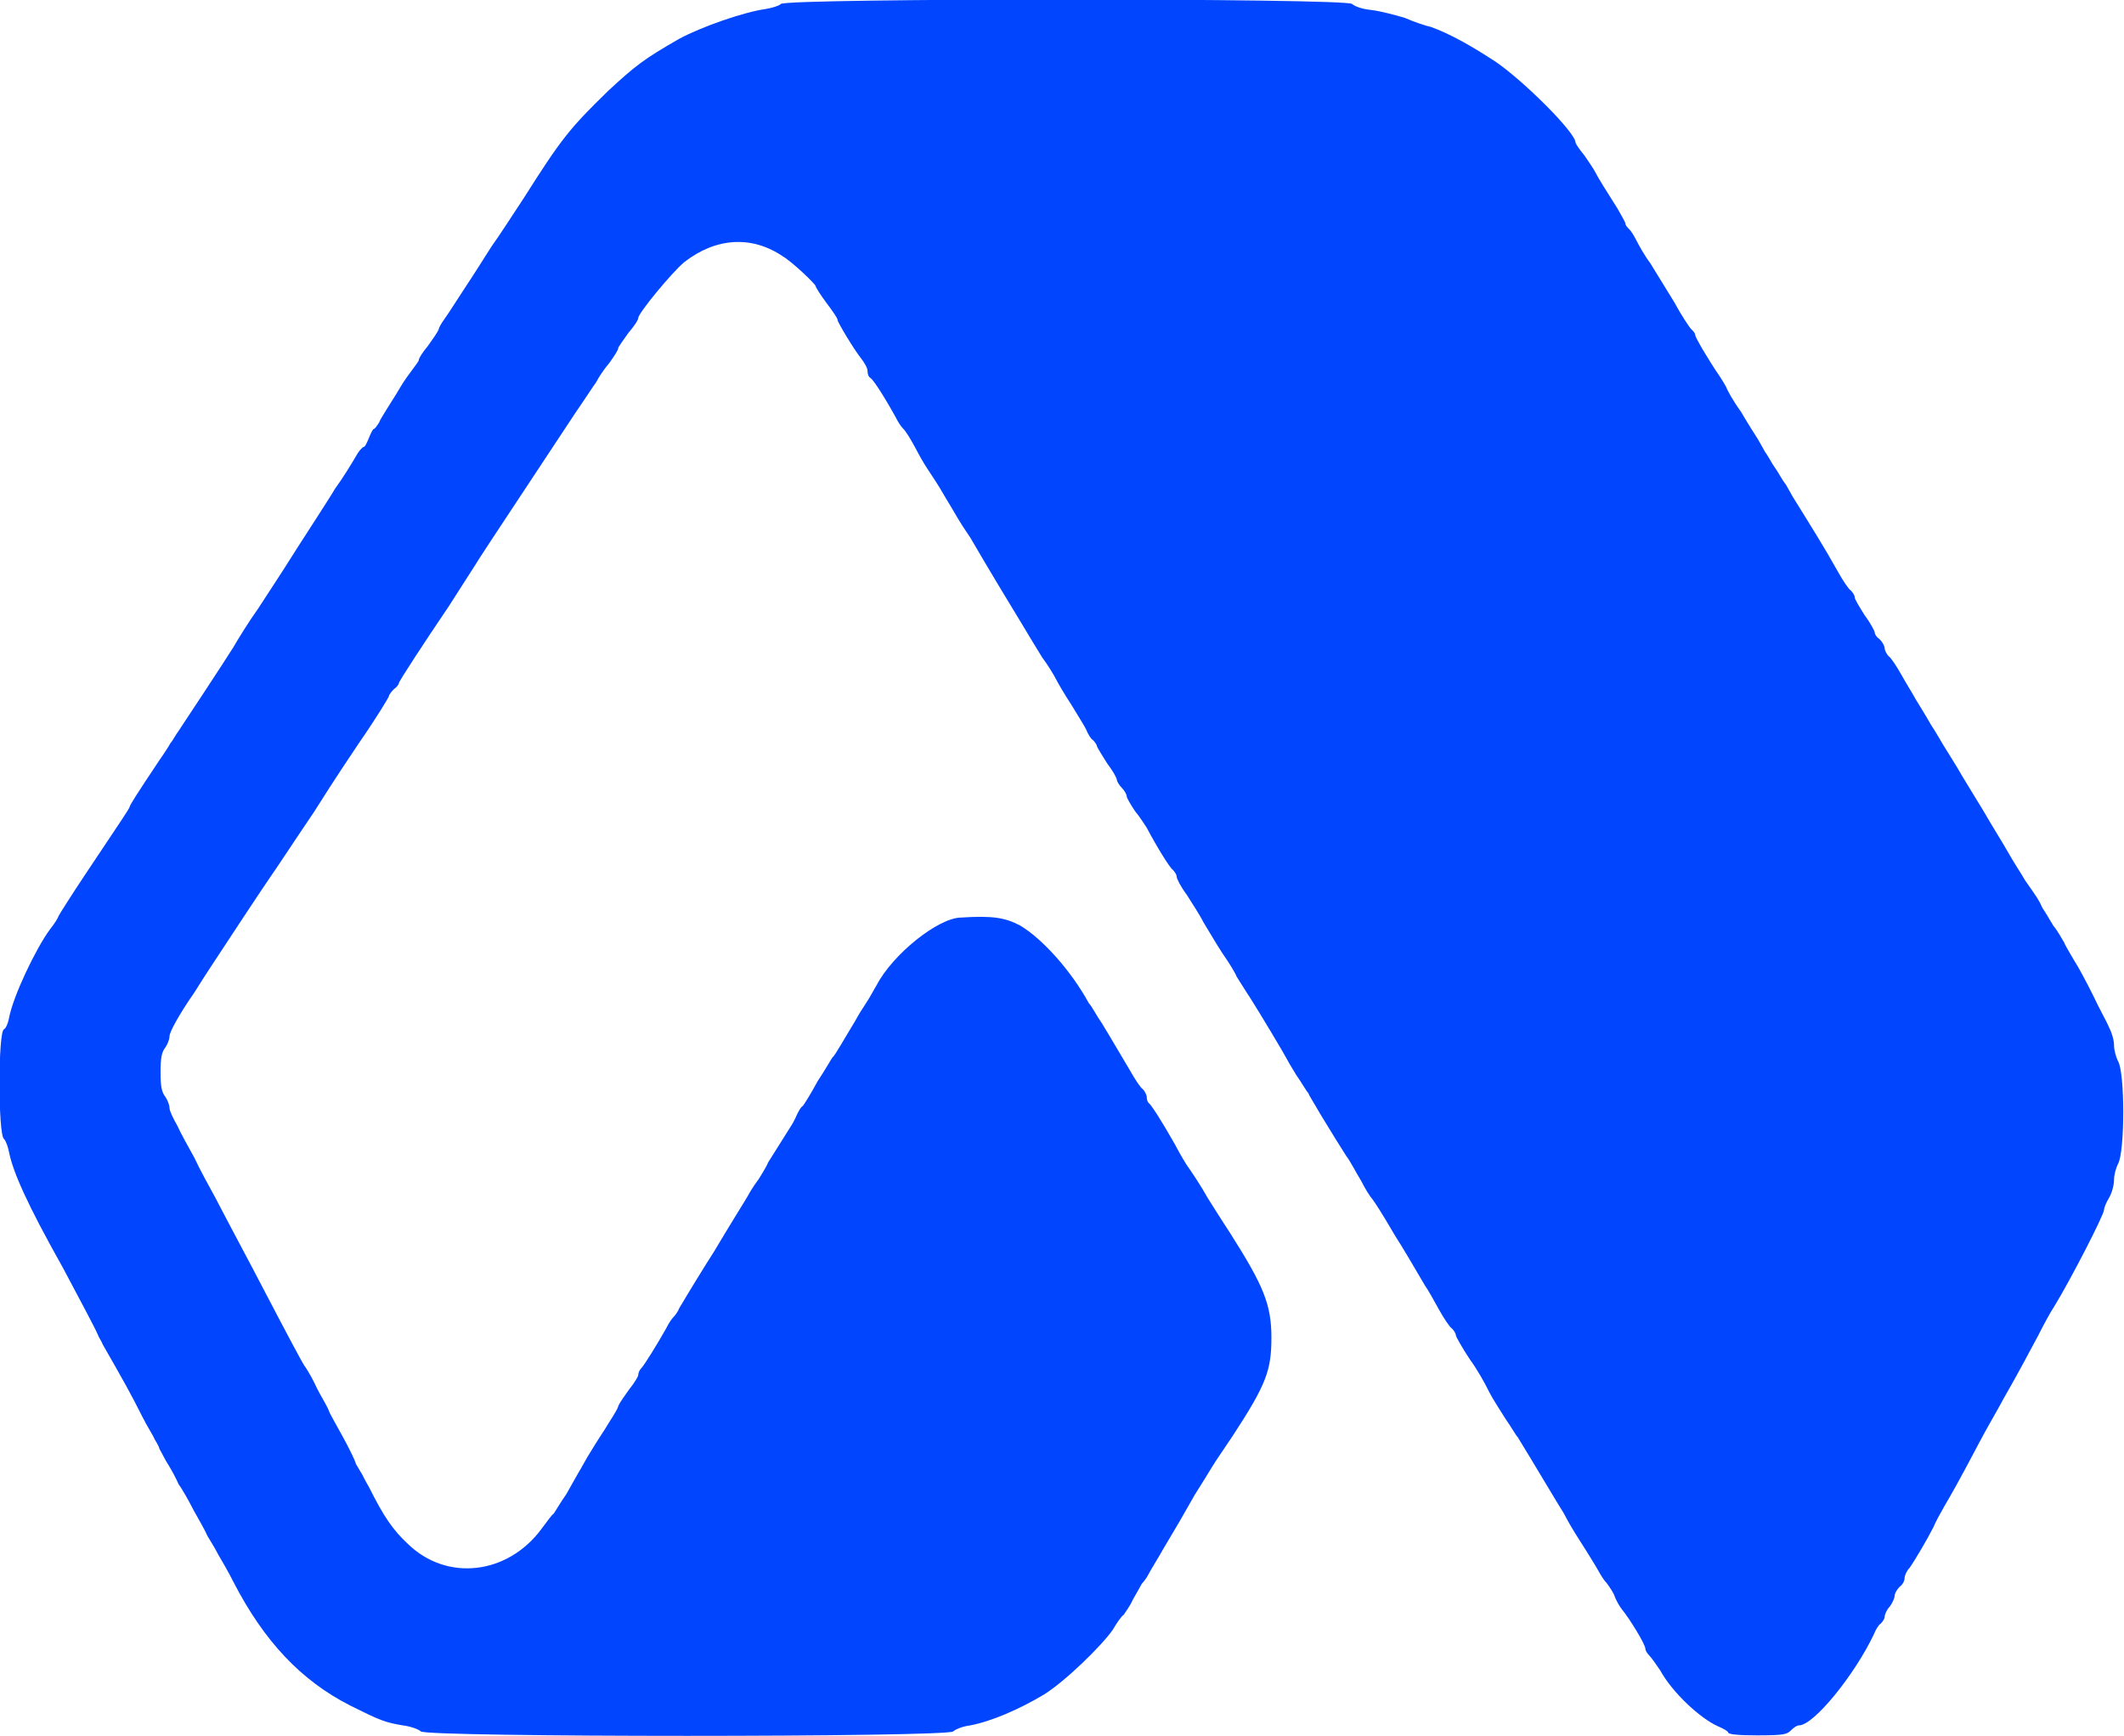
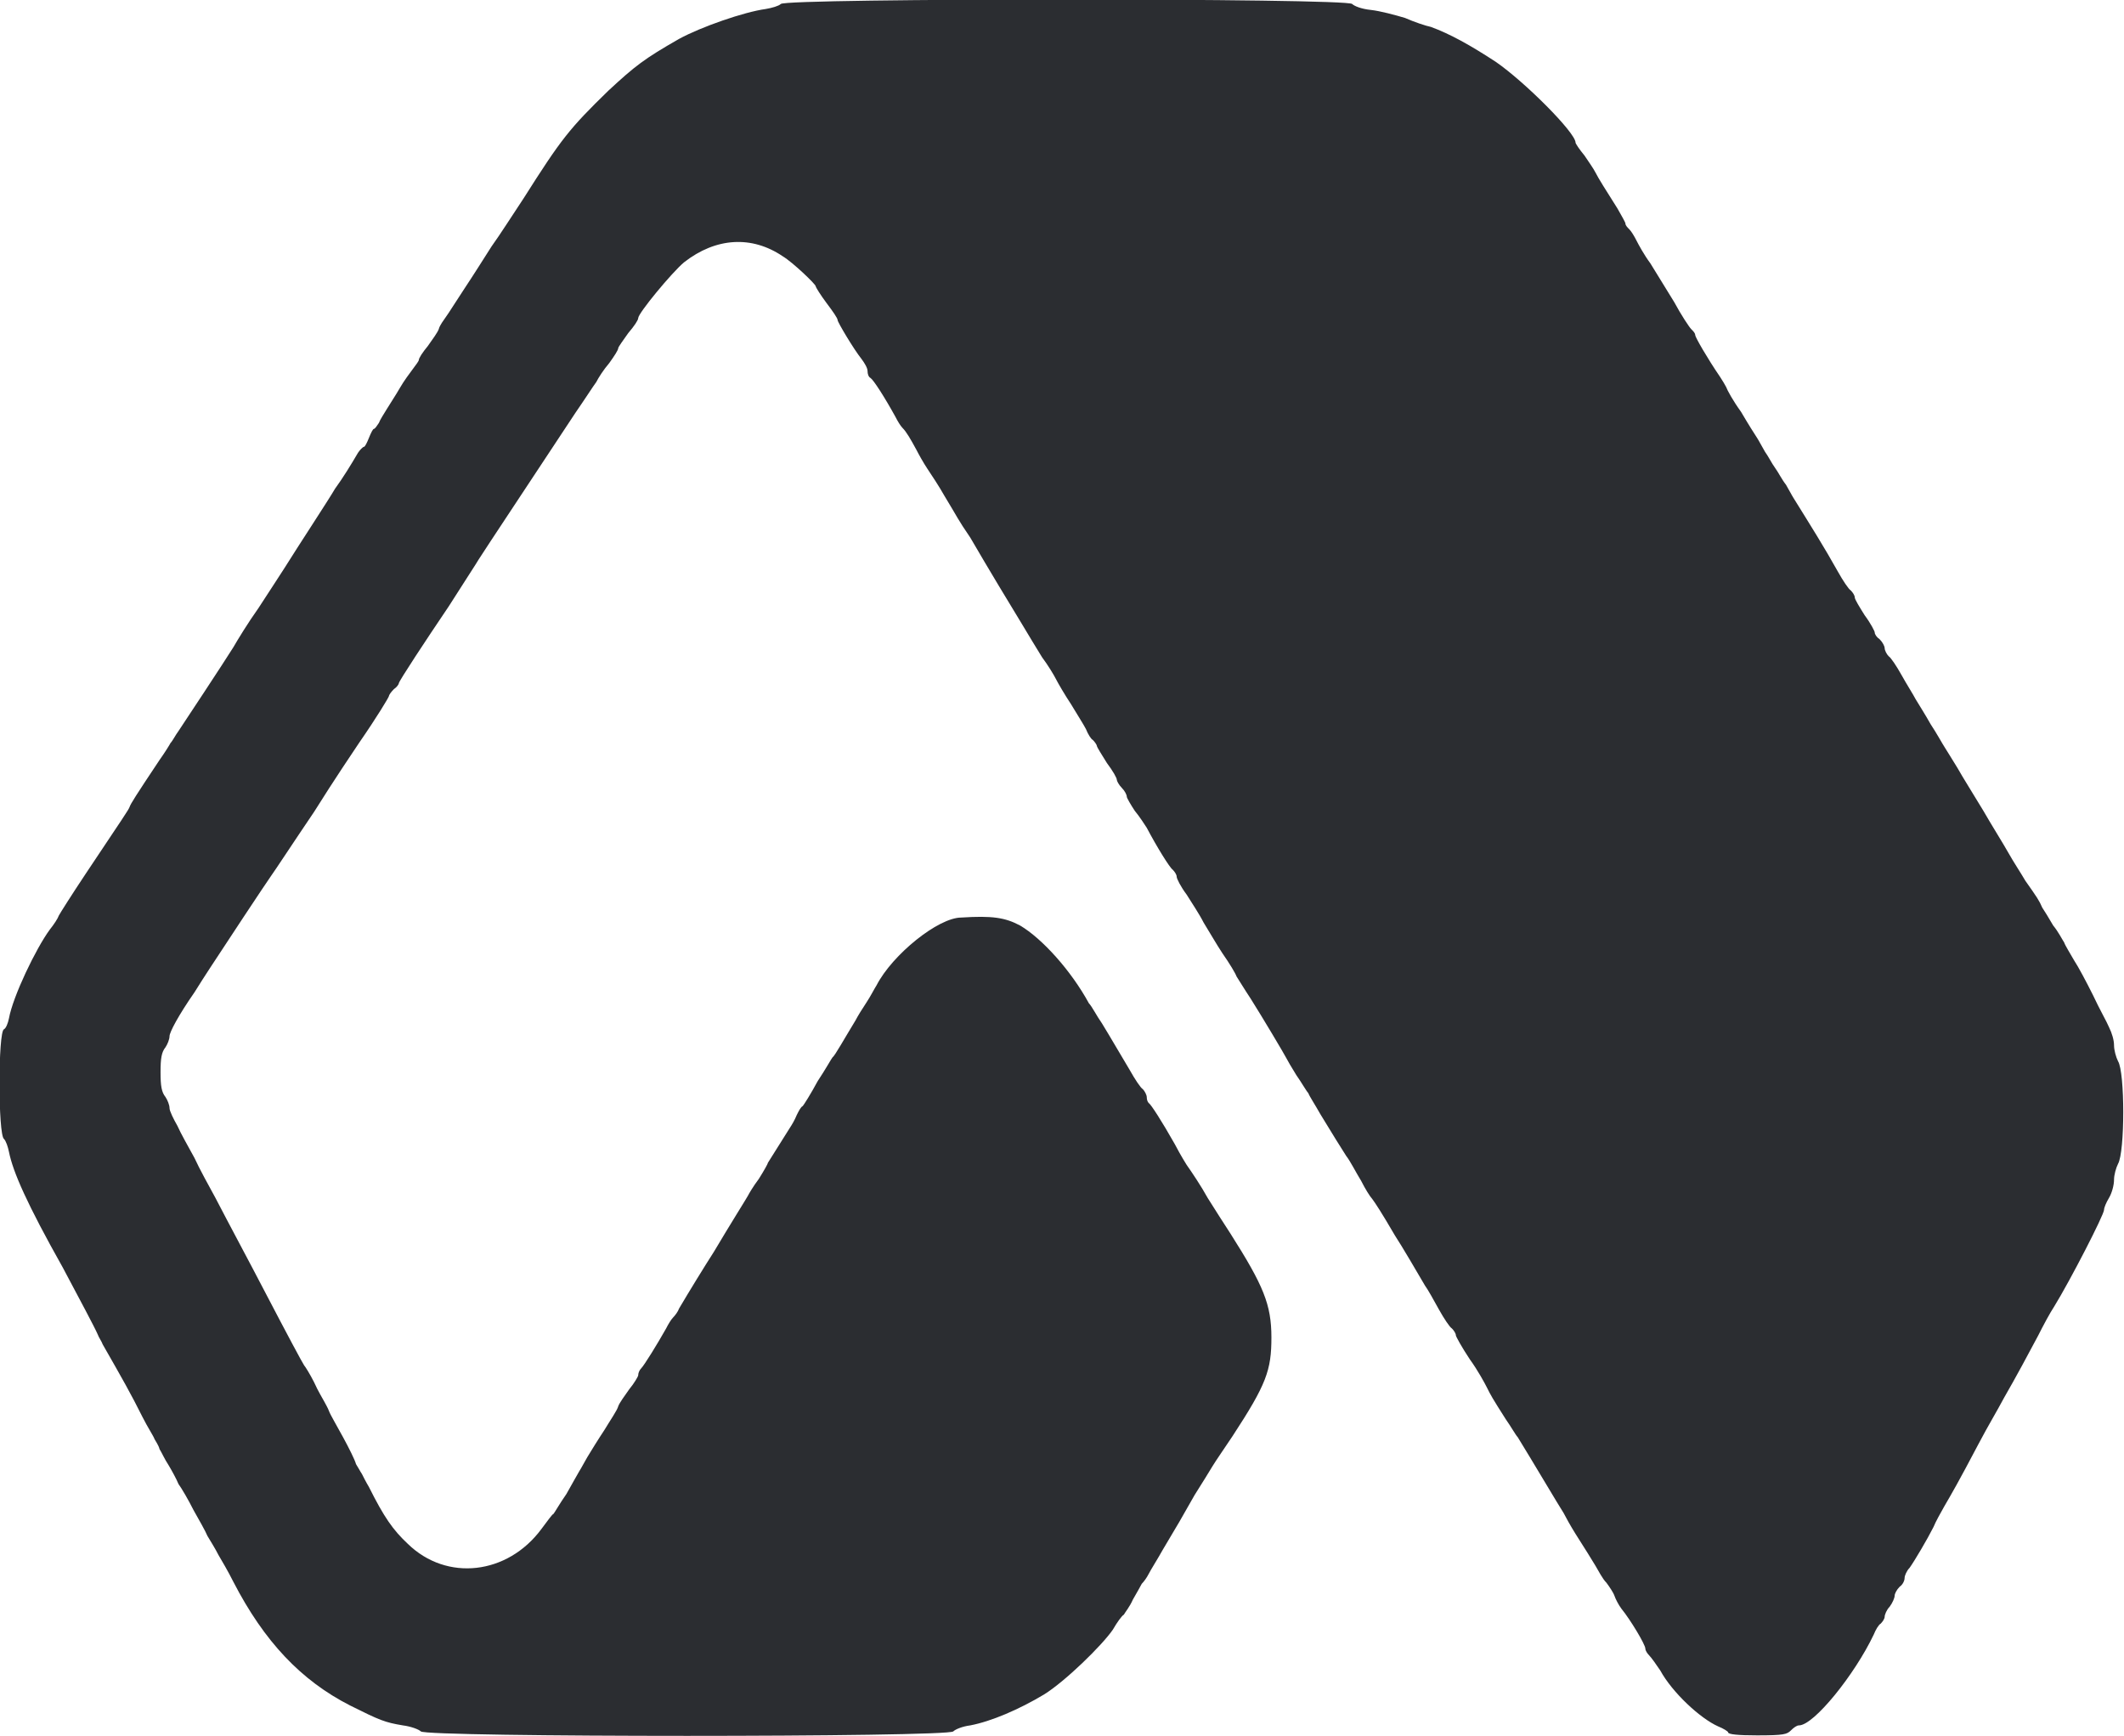
<svg xmlns="http://www.w3.org/2000/svg" viewBox="0 0 213 174" width="213" height="174" role="img" aria-label="Auxtech">
-   <path fill="#0145FF" fill-rule="evenodd" d="M 78.3 0.4 C 78.1 0.6, 77.4 0.8, 76.8 0.9 C 74.6 1.2, 70.3 2.7, 68.1 3.9 C 64.6 5.9, 63.7 6.6, 61 9.1 C 57.1 12.9, 56.3 13.9, 52.5 19.9 C 51.5 21.4, 50.1 23.6, 49.3 24.7 C 48.6 25.8, 47.4 27.7, 46.6 28.9 C 45.8 30.1, 45 31.4, 44.7 31.8 C 44.5 32.1, 44.1 32.6, 44 33 C 43.9 33.3, 43.4 34, 42.9 34.7 C 42.4 35.3, 42 35.9, 42 36.1 C 42 36.2, 41.7 36.6, 41.4 37 C 41.1 37.4, 40.5 38.2, 40.1 38.9 C 39.7 39.6, 39.1 40.5, 38.8 41 C 38.5 41.5, 38.1 42.1, 38 42.4 C 37.8 42.7, 37.6 43, 37.5 43 C 37.4 43, 37.2 43.4, 37 43.9 C 36.8 44.4, 36.6 44.8, 36.5 44.8 C 36.4 44.8, 36.1 45.1, 35.9 45.4 C 35.2 46.6, 34.4 47.9, 33.6 49 C 32.9 50.2, 30 54.6, 28.5 57 C 28 57.8, 26.8 59.6, 25.9 61 C 24.9 62.4, 23.8 64.2, 23.4 64.9 C 22.4 66.5, 18.5 72.4, 17.9 73.3 C 17.6 73.7, 17.3 74.3, 17.1 74.5 C 17 74.7, 16.5 75.5, 16 76.2 C 13.6 79.8, 13.1 80.6, 13 80.9 C 12.9 81.2, 12.4 81.9, 8.6 87.6 C 7.2 89.7, 6 91.6, 5.9 91.8 C 5.8 92.1, 5.4 92.7, 5 93.2 C 3.6 95.1, 1.3 99.9, 0.9 102.1 C 0.8 102.6, 0.6 103.1, 0.4 103.2 C -0.2 103.4, -0.2 113.8, 0.4 114.2 C 0.6 114.4, 0.8 115, 0.9 115.5 C 1.3 117.5, 2.7 120.7, 6.3 127.1 C 8 130.3, 9.5 133.1, 9.8 133.8 C 9.9 134.1, 10.2 134.5, 10.3 134.8 C 12.3 138.3, 13.1 139.7, 14.3 142.1 C 14.8 143.1, 15.4 144, 15.5 144.3 C 15.6 144.5, 15.9 144.9, 16 145.3 C 16.2 145.6, 16.5 146.3, 16.9 146.9 C 17.2 147.4, 17.7 148.3, 17.9 148.8 C 18.2 149.2, 18.9 150.4, 19.4 151.4 C 19.9 152.3, 20.6 153.5, 20.8 154 C 21.1 154.5, 21.6 155.3, 21.9 155.9 C 22.2 156.4, 22.9 157.6, 23.4 158.6 C 26.5 164.6, 30.2 168.5, 35.1 171 C 38.1 172.5, 38.6 172.7, 40.4 173 C 41.2 173.1, 42 173.4, 42.2 173.6 C 42.6 174.2, 95.2 174.2, 95.6 173.6 C 95.8 173.4, 96.5 173.1, 97.3 173 C 99.4 172.6, 102.2 171.4, 104.7 169.9 C 106.8 168.6, 110.5 165, 111.6 163.4 C 112 162.7, 112.5 162, 112.7 161.9 C 112.8 161.7, 113.3 161.1, 113.6 160.4 C 114 159.7, 114.4 159, 114.5 158.8 C 114.7 158.6, 115 158.2, 115.2 157.8 C 115.4 157.4, 116.1 156.3, 116.6 155.4 C 118.1 152.9, 118.5 152.2, 119.8 149.9 C 120.5 148.8, 121.3 147.5, 121.6 147 C 121.9 146.5, 122.8 145.2, 123.6 144 C 127 138.8, 127.5 137.4, 127.5 134.1 C 127.5 130.8, 126.7 128.9, 123.4 123.7 C 122.8 122.8, 121.8 121.2, 121.1 120.1 C 120.5 119, 119.5 117.5, 119 116.8 C 118.5 116, 118 115.1, 117.8 114.7 C 116.5 112.4, 115.4 110.7, 115.2 110.6 C 115.1 110.5, 115 110.3, 115 110 C 115 109.8, 114.8 109.4, 114.6 109.2 C 114.4 109.1, 113.8 108.2, 113.3 107.3 C 112.1 105.3, 111.6 104.4, 110.5 102.6 C 110 101.9, 109.5 100.9, 109.2 100.6 C 107.4 97.3, 104.5 94.1, 102.3 92.8 C 100.8 92, 99.5 91.8, 96.4 92 C 94.1 92, 89.5 95.7, 87.9 98.8 C 87.7 99.1, 87.3 99.9, 86.9 100.5 C 86.5 101.1, 86 101.9, 85.8 102.3 C 84.7 104.1, 83.7 105.9, 83.5 106 C 83.4 106.1, 82.8 107.2, 82 108.4 C 81.3 109.7, 80.6 110.8, 80.5 110.9 C 80.3 111, 80.1 111.4, 79.9 111.8 C 79.7 112.3, 79.4 112.8, 79.2 113.1 C 77.5 115.8, 77 116.6, 77 116.6 C 77 116.7, 76.6 117.4, 76.1 118.2 C 75.5 119, 75.1 119.7, 75 119.9 C 74.9 120.1, 73.2 122.8, 71.6 125.5 C 70.7 126.9, 69.1 129.5, 68.1 131.2 C 68 131.5, 67.7 131.9, 67.5 132.1 C 67.3 132.3, 67 132.8, 66.8 133.2 C 65.9 134.8, 64.6 136.9, 64.3 137.2 C 64.1 137.4, 64 137.7, 64 137.9 C 64 138, 63.6 138.7, 63.1 139.3 C 62.6 140, 62.1 140.7, 62 141 C 61.9 141.4, 61.2 142.4, 60.6 143.4 C 60 144.3, 59.2 145.6, 58.9 146.1 C 58.6 146.6, 58.3 147.2, 58.1 147.5 C 58 147.7, 57.4 148.7, 56.8 149.8 C 56.1 150.8, 55.6 151.7, 55.5 151.8 C 55.4 151.8, 54.9 152.5, 54.3 153.3 C 50.9 157.9, 44.8 158.6, 40.9 154.8 C 39.4 153.4, 38.5 152.1, 37 149.1 C 36.7 148.6, 36.4 148, 36.3 147.8 C 36.1 147.5, 35.9 147.1, 35.7 146.8 C 35.6 146.4, 35 145.2, 34.4 144.1 C 33.8 143, 33.1 141.8, 33 141.5 C 32.9 141.2, 32.6 140.7, 32.5 140.5 C 32.4 140.3, 31.9 139.5, 31.5 138.6 C 31.1 137.8, 30.6 137, 30.5 136.9 C 30.3 136.6, 28.9 134, 26.5 129.4 C 25.1 126.7, 23 122.8, 21.6 120.1 C 21 119, 20 117.2, 19.5 116.1 C 18.9 115, 18.1 113.6, 17.8 112.9 C 17.4 112.2, 17 111.4, 17 111.1 C 17 110.8, 16.8 110.3, 16.6 110 C 16.2 109.5, 16.1 108.9, 16.1 107.5 C 16.1 106.1, 16.2 105.5, 16.6 105 C 16.8 104.7, 17 104.2, 17 103.9 C 17 103.5, 17.9 101.8, 19.5 99.5 C 20 98.7, 20.7 97.6, 21.1 97 C 22.4 95, 26.7 88.5, 27.2 87.8 C 27.5 87.4, 29.4 84.5, 31.5 81.4 C 33.5 78.2, 35.6 75.1, 36 74.5 C 37.8 71.9, 39 69.9, 39 69.8 C 39 69.7, 39.2 69.4, 39.5 69.1 C 39.8 68.9, 40 68.6, 40 68.5 C 40 68.3, 42.7 64.2, 45 60.8 C 46.2 58.9, 47.9 56.3, 48 56.1 C 48.1 55.9, 55.2 45.2, 57.7 41.4 C 58.6 40.1, 59.5 38.7, 59.8 38.3 C 60 37.9, 60.5 37.1, 61.1 36.4 C 61.6 35.7, 62 35.1, 62 34.9 C 62 34.8, 62.5 34.1, 63 33.4 C 63.6 32.7, 64 32.1, 64 31.9 C 64 31.4, 67.4 27.3, 68.6 26.3 C 71.8 23.8, 75.4 23.6, 78.5 25.7 C 79.5 26.3, 81.8 28.5, 81.8 28.7 C 81.8 28.8, 82.3 29.6, 82.9 30.4 C 83.5 31.2, 84 31.9, 84 32.1 C 84 32.3, 85.6 35, 86.4 36 C 86.7 36.4, 87 36.9, 87 37.2 C 87 37.5, 87.1 37.8, 87.3 37.9 C 87.6 38.1, 88.7 39.8, 89.8 41.8 C 90 42.2, 90.3 42.7, 90.5 42.9 C 90.9 43.3, 91.3 44, 91.9 45.1 C 92.1 45.5, 92.6 46.4, 93 47 C 93.4 47.6, 94.2 48.8, 94.7 49.7 C 96.1 52, 96 52, 97.3 53.9 C 99.1 57, 101.4 60.8, 102.5 62.6 C 103.1 63.6, 104 65.1, 104.5 65.9 C 105.1 66.7, 105.7 67.7, 105.9 68.1 C 106.1 68.5, 106.8 69.7, 107.4 70.6 C 108 71.6, 108.7 72.7, 108.9 73.1 C 109.1 73.6, 109.4 74.1, 109.6 74.2 C 109.8 74.4, 110 74.7, 110 74.8 C 110 74.9, 110.5 75.7, 111 76.5 C 111.6 77.3, 112 78, 112 78.2 C 112 78.3, 112.2 78.7, 112.5 79 C 112.8 79.3, 113 79.7, 113 79.9 C 113 80, 113.4 80.7, 113.8 81.3 C 114.3 81.9, 114.8 82.7, 115 83 C 116 84.9, 117.3 87, 117.6 87.2 C 117.8 87.4, 118 87.7, 118 87.9 C 118 88.1, 118.4 88.9, 119 89.7 C 119.5 90.5, 120.3 91.7, 120.7 92.5 C 121.2 93.3, 122 94.7, 122.6 95.6 C 123.3 96.6, 123.9 97.6, 124 97.9 C 124.2 98.2, 124.8 99.2, 125.4 100.1 C 126.6 102, 128.8 105.7, 129 106.1 C 129.1 106.3, 129.5 107, 130 107.8 C 130.5 108.5, 131 109.4, 131.2 109.6 C 131.3 109.9, 131.9 110.8, 132.4 111.7 C 133.8 114, 134.3 114.8, 135 115.9 C 135.4 116.4, 136 117.6, 136.5 118.4 C 136.9 119.2, 137.4 120, 137.6 120.2 C 137.9 120.6, 138.5 121.5, 139.9 123.9 C 140.5 124.8, 142.2 127.7, 142.9 128.9 C 143.2 129.3, 143.8 130.4, 144.3 131.3 C 144.8 132.2, 145.4 133.1, 145.6 133.2 C 145.8 133.4, 146 133.7, 146 133.9 C 146 134, 146.6 135.1, 147.4 136.3 C 148.2 137.4, 148.9 138.7, 149.1 139.1 C 149.5 139.9, 149.6 140.1, 151 142.3 C 151.5 143, 152 143.9, 152.2 144.1 C 153.5 146.2, 156.4 151.1, 156.8 151.7 C 157 152.1, 157.5 153, 158 153.8 C 159.2 155.7, 159.4 156, 160 157 C 160.3 157.5, 160.7 158.3, 161.1 158.7 C 161.4 159.1, 161.8 159.7, 161.9 160 C 162 160.3, 162.3 160.9, 162.6 161.3 C 163.5 162.4, 165 164.9, 165 165.3 C 165 165.5, 165.2 165.8, 165.4 166 C 165.6 166.2, 166.1 166.9, 166.5 167.5 C 167.7 169.7, 170.5 172.3, 172.3 173.1 C 172.8 173.3, 173.3 173.6, 173.3 173.7 C 173.3 173.9, 174.3 174, 176.2 174 C 178.9 174, 179.2 173.9, 179.6 173.5 C 179.9 173.2, 180.2 173, 180.4 173 C 181.9 173, 186 167.9, 187.9 163.9 C 188.1 163.4, 188.4 162.9, 188.6 162.8 C 188.8 162.6, 189 162.3, 189 162.1 C 189 161.9, 189.2 161.4, 189.5 161.1 C 189.8 160.7, 190 160.2, 190 160 C 190 159.8, 190.2 159.4, 190.5 159.1 C 190.8 158.9, 191 158.5, 191 158.2 C 191 158, 191.2 157.5, 191.5 157.2 C 192 156.5, 193.3 154.3, 193.9 153.1 C 194.1 152.6, 194.6 151.7, 195 151 C 195.7 149.8, 196.4 148.6, 198.4 144.8 C 199.4 142.9, 200.2 141.6, 201 140.1 C 202.1 138.2, 203.5 135.6, 204.4 133.9 C 204.9 132.9, 205.6 131.6, 206 131 C 207.6 128.4, 211 121.8, 211 121.3 C 211 121.1, 211.2 120.6, 211.5 120.1 C 211.8 119.6, 212 118.8, 212 118.3 C 212 117.8, 212.2 117.1, 212.4 116.7 C 213.1 115.5, 213.1 107.5, 212.4 106.4 C 212.2 106, 212 105.3, 212 104.8 C 212 104.3, 211.8 103.6, 211.5 103 C 211.3 102.5, 210.5 101.1, 209.9 99.8 C 209.2 98.4, 208.4 96.9, 208 96.3 C 207.6 95.6, 207.1 94.8, 207 94.5 C 206.8 94.2, 206.4 93.4, 205.9 92.8 C 205.5 92.1, 205 91.3, 204.8 91 C 204.5 90.3, 204.3 90, 203.1 88.3 C 202.7 87.6, 201.9 86.4, 201.4 85.5 C 200.9 84.6, 199.7 82.7, 198.9 81.3 C 198 79.8, 196.8 77.9, 196.3 77 C 195.8 76.2, 195.2 75.2, 195 74.9 C 194.8 74.6, 194.2 73.5, 193.6 72.6 C 193.1 71.7, 192.4 70.6, 192.1 70.1 C 191.9 69.7, 191.2 68.6, 190.7 67.7 C 190.2 66.8, 189.6 65.9, 189.4 65.8 C 189.2 65.6, 189 65.2, 189 65 C 189 64.8, 188.8 64.4, 188.5 64.1 C 188.2 63.9, 188 63.6, 188 63.4 C 188 63.3, 187.6 62.5, 187 61.7 C 186.5 60.9, 186 60.1, 186 59.9 C 186 59.7, 185.8 59.4, 185.6 59.2 C 185.4 59.1, 184.8 58.2, 184.3 57.3 C 182.9 54.8, 181.7 52.9, 179.9 50 C 179.7 49.7, 179.4 49.1, 179.1 48.6 C 178.7 48.1, 178.3 47.3, 178 46.9 C 177.7 46.5, 177.3 45.7, 177 45.3 C 176.7 44.8, 176.4 44.2, 176.2 43.9 C 176 43.6, 175.3 42.5, 174.6 41.3 C 173.8 40.2, 173.2 39.1, 173.1 38.8 C 173 38.6, 172.7 38.1, 172.5 37.8 C 171.2 35.9, 170 33.8, 170 33.6 C 170 33.4, 169.8 33.2, 169.6 33 C 169.4 32.8, 168.6 31.6, 167.9 30.3 C 167.1 29, 166 27.2, 165.5 26.4 C 164.9 25.6, 164.3 24.5, 164.1 24.1 C 163.9 23.7, 163.6 23.2, 163.4 23 C 163.2 22.8, 163 22.6, 163 22.4 C 163 22.3, 162.6 21.6, 162.2 20.9 C 161 19, 160.3 17.9, 160 17.3 C 159.8 16.9, 159.3 16.2, 158.9 15.6 C 158.4 15, 158 14.4, 158 14.3 C 158 13.3, 152.9 8.2, 150 6.2 C 147.4 4.5, 145.4 3.4, 143.5 2.7 C 143 2.6, 141.8 2.2, 140.9 1.8 C 139.9 1.5, 138.4 1.1, 137.5 1 C 136.5 0.9, 135.8 0.6, 135.6 0.4 C 135.2 -0.2, 78.7 -0.2, 78.3 0.4" />
+   <path fill="#2B2D31" fill-rule="evenodd" d="M 78.3 0.4 C 78.1 0.6, 77.4 0.8, 76.8 0.9 C 74.6 1.2, 70.3 2.7, 68.1 3.9 C 64.6 5.9, 63.7 6.6, 61 9.1 C 57.1 12.9, 56.3 13.9, 52.5 19.9 C 51.5 21.4, 50.1 23.6, 49.3 24.7 C 48.6 25.8, 47.4 27.7, 46.6 28.9 C 45.8 30.1, 45 31.4, 44.7 31.8 C 44.5 32.1, 44.1 32.6, 44 33 C 43.9 33.3, 43.4 34, 42.9 34.7 C 42.4 35.3, 42 35.9, 42 36.1 C 42 36.2, 41.7 36.6, 41.4 37 C 41.1 37.4, 40.5 38.2, 40.1 38.9 C 39.7 39.6, 39.1 40.5, 38.8 41 C 38.5 41.5, 38.1 42.1, 38 42.4 C 37.8 42.7, 37.6 43, 37.5 43 C 37.4 43, 37.2 43.4, 37 43.9 C 36.8 44.4, 36.6 44.8, 36.5 44.8 C 36.4 44.8, 36.1 45.1, 35.9 45.4 C 35.2 46.6, 34.4 47.9, 33.6 49 C 32.9 50.2, 30 54.6, 28.5 57 C 28 57.8, 26.8 59.6, 25.9 61 C 24.9 62.4, 23.8 64.2, 23.4 64.9 C 22.4 66.5, 18.5 72.4, 17.9 73.3 C 17.6 73.7, 17.3 74.3, 17.1 74.5 C 17 74.7, 16.5 75.5, 16 76.2 C 13.6 79.8, 13.1 80.6, 13 80.9 C 12.9 81.2, 12.4 81.9, 8.6 87.6 C 7.2 89.7, 6 91.6, 5.9 91.8 C 5.8 92.1, 5.4 92.7, 5 93.2 C 3.6 95.1, 1.3 99.9, 0.9 102.1 C 0.8 102.6, 0.6 103.1, 0.4 103.2 C -0.2 103.4, -0.2 113.8, 0.4 114.2 C 0.6 114.4, 0.8 115, 0.9 115.5 C 1.3 117.5, 2.7 120.7, 6.3 127.1 C 8 130.3, 9.5 133.1, 9.8 133.8 C 9.9 134.1, 10.2 134.5, 10.3 134.8 C 12.3 138.3, 13.1 139.7, 14.3 142.1 C 14.8 143.1, 15.4 144, 15.5 144.3 C 15.6 144.5, 15.9 144.9, 16 145.3 C 16.2 145.6, 16.5 146.3, 16.9 146.9 C 17.2 147.4, 17.7 148.3, 17.9 148.8 C 18.2 149.2, 18.9 150.4, 19.4 151.4 C 19.9 152.3, 20.6 153.5, 20.8 154 C 21.1 154.5, 21.6 155.3, 21.9 155.9 C 22.2 156.4, 22.9 157.6, 23.4 158.6 C 26.5 164.6, 30.2 168.5, 35.1 171 C 38.1 172.5, 38.6 172.7, 40.4 173 C 41.2 173.1, 42 173.4, 42.2 173.6 C 42.6 174.2, 95.2 174.2, 95.6 173.6 C 95.8 173.4, 96.5 173.1, 97.3 173 C 99.4 172.6, 102.2 171.4, 104.7 169.9 C 106.8 168.6, 110.5 165, 111.6 163.4 C 112 162.7, 112.5 162, 112.7 161.9 C 112.8 161.7, 113.3 161.1, 113.6 160.4 C 114 159.7, 114.4 159, 114.5 158.8 C 114.7 158.6, 115 158.2, 115.2 157.8 C 115.4 157.4, 116.1 156.3, 116.6 155.4 C 118.1 152.9, 118.5 152.2, 119.8 149.9 C 120.5 148.8, 121.3 147.5, 121.6 147 C 121.9 146.5, 122.8 145.2, 123.6 144 C 127 138.8, 127.5 137.4, 127.5 134.1 C 127.5 130.8, 126.7 128.9, 123.4 123.7 C 122.8 122.8, 121.8 121.2, 121.1 120.1 C 120.5 119, 119.5 117.5, 119 116.8 C 118.5 116, 118 115.1, 117.8 114.7 C 116.5 112.4, 115.4 110.7, 115.2 110.6 C 115.1 110.5, 115 110.3, 115 110 C 115 109.8, 114.8 109.4, 114.6 109.2 C 114.4 109.1, 113.8 108.2, 113.3 107.3 C 112.1 105.3, 111.6 104.4, 110.5 102.6 C 110 101.9, 109.5 100.9, 109.2 100.6 C 107.4 97.3, 104.5 94.1, 102.3 92.8 C 100.8 92, 99.5 91.8, 96.4 92 C 94.1 92, 89.5 95.7, 87.9 98.8 C 87.7 99.1, 87.3 99.9, 86.9 100.5 C 86.5 101.1, 86 101.9, 85.8 102.3 C 84.7 104.1, 83.7 105.9, 83.5 106 C 83.4 106.1, 82.8 107.2, 82 108.4 C 81.3 109.7, 80.6 110.8, 80.5 110.9 C 80.3 111, 80.1 111.4, 79.9 111.8 C 79.7 112.3, 79.4 112.8, 79.2 113.1 C 77.5 115.8, 77 116.6, 77 116.6 C 77 116.7, 76.6 117.4, 76.1 118.2 C 75.5 119, 75.1 119.7, 75 119.9 C 74.9 120.1, 73.2 122.8, 71.6 125.5 C 70.7 126.9, 69.1 129.5, 68.1 131.2 C 68 131.5, 67.7 131.9, 67.5 132.1 C 67.3 132.3, 67 132.8, 66.8 133.2 C 65.9 134.8, 64.6 136.9, 64.3 137.2 C 64.1 137.4, 64 137.7, 64 137.9 C 64 138, 63.6 138.7, 63.1 139.3 C 62.6 140, 62.1 140.7, 62 141 C 61.9 141.4, 61.2 142.4, 60.6 143.4 C 60 144.3, 59.2 145.6, 58.9 146.1 C 58.6 146.6, 58.3 147.2, 58.1 147.5 C 58 147.7, 57.4 148.7, 56.8 149.8 C 56.1 150.8, 55.6 151.7, 55.5 151.8 C 55.4 151.8, 54.9 152.5, 54.3 153.3 C 50.9 157.9, 44.8 158.6, 40.9 154.8 C 39.4 153.4, 38.5 152.1, 37 149.1 C 36.7 148.6, 36.4 148, 36.3 147.8 C 36.1 147.5, 35.9 147.1, 35.7 146.8 C 35.6 146.4, 35 145.2, 34.4 144.1 C 33.8 143, 33.1 141.8, 33 141.5 C 32.9 141.2, 32.6 140.7, 32.5 140.5 C 32.4 140.3, 31.9 139.5, 31.5 138.6 C 31.1 137.8, 30.6 137, 30.5 136.9 C 30.3 136.6, 28.9 134, 26.5 129.4 C 25.1 126.7, 23 122.8, 21.6 120.1 C 21 119, 20 117.2, 19.5 116.1 C 18.9 115, 18.1 113.6, 17.8 112.9 C 17.4 112.2, 17 111.4, 17 111.1 C 17 110.8, 16.8 110.3, 16.6 110 C 16.2 109.5, 16.1 108.9, 16.1 107.5 C 16.1 106.1, 16.2 105.5, 16.6 105 C 16.8 104.7, 17 104.2, 17 103.9 C 17 103.5, 17.9 101.8, 19.5 99.5 C 20 98.7, 20.7 97.6, 21.1 97 C 22.4 95, 26.7 88.5, 27.2 87.8 C 27.5 87.4, 29.4 84.5, 31.5 81.4 C 33.5 78.2, 35.6 75.1, 36 74.5 C 37.8 71.9, 39 69.9, 39 69.8 C 39 69.7, 39.2 69.4, 39.5 69.1 C 39.8 68.9, 40 68.6, 40 68.5 C 40 68.3, 42.7 64.2, 45 60.8 C 46.2 58.9, 47.9 56.3, 48 56.1 C 48.1 55.9, 55.2 45.2, 57.7 41.4 C 58.6 40.1, 59.5 38.7, 59.8 38.3 C 60 37.9, 60.5 37.1, 61.1 36.4 C 61.6 35.7, 62 35.1, 62 34.9 C 62 34.8, 62.5 34.1, 63 33.4 C 63.6 32.7, 64 32.1, 64 31.9 C 64 31.4, 67.4 27.3, 68.6 26.3 C 71.8 23.8, 75.4 23.6, 78.5 25.7 C 79.5 26.3, 81.8 28.5, 81.8 28.7 C 81.8 28.8, 82.3 29.6, 82.9 30.4 C 83.5 31.2, 84 31.9, 84 32.1 C 84 32.3, 85.6 35, 86.4 36 C 86.7 36.4, 87 36.9, 87 37.2 C 87 37.5, 87.1 37.8, 87.3 37.9 C 87.6 38.1, 88.7 39.8, 89.8 41.8 C 90 42.2, 90.3 42.7, 90.5 42.9 C 90.9 43.3, 91.3 44, 91.9 45.1 C 92.1 45.5, 92.6 46.4, 93 47 C 93.4 47.6, 94.2 48.8, 94.7 49.7 C 96.1 52, 96 52, 97.3 53.9 C 99.1 57, 101.4 60.8, 102.5 62.6 C 103.1 63.6, 104 65.1, 104.5 65.9 C 105.1 66.7, 105.7 67.7, 105.9 68.1 C 106.1 68.5, 106.8 69.7, 107.4 70.6 C 108 71.6, 108.7 72.7, 108.9 73.1 C 109.1 73.6, 109.4 74.1, 109.6 74.2 C 109.8 74.4, 110 74.7, 110 74.8 C 110 74.9, 110.5 75.7, 111 76.5 C 111.6 77.3, 112 78, 112 78.2 C 112 78.3, 112.2 78.7, 112.5 79 C 112.8 79.3, 113 79.7, 113 79.9 C 113 80, 113.4 80.7, 113.8 81.3 C 114.3 81.9, 114.8 82.7, 115 83 C 116 84.9, 117.3 87, 117.6 87.2 C 117.8 87.4, 118 87.7, 118 87.9 C 118 88.1, 118.4 88.9, 119 89.7 C 119.5 90.5, 120.3 91.7, 120.7 92.5 C 121.2 93.3, 122 94.7, 122.6 95.6 C 123.3 96.6, 123.9 97.6, 124 97.9 C 124.2 98.2, 124.8 99.2, 125.4 100.1 C 126.6 102, 128.8 105.7, 129 106.1 C 129.1 106.3, 129.5 107, 130 107.8 C 130.5 108.5, 131 109.4, 131.2 109.6 C 131.3 109.9, 131.9 110.8, 132.4 111.7 C 133.8 114, 134.3 114.8, 135 115.9 C 135.4 116.4, 136 117.6, 136.5 118.4 C 136.9 119.2, 137.4 120, 137.6 120.2 C 137.9 120.6, 138.5 121.5, 139.9 123.9 C 140.5 124.8, 142.2 127.7, 142.9 128.9 C 143.2 129.3, 143.8 130.4, 144.3 131.3 C 144.8 132.2, 145.4 133.1, 145.6 133.2 C 145.8 133.4, 146 133.7, 146 133.9 C 146 134, 146.6 135.1, 147.4 136.3 C 148.2 137.4, 148.9 138.7, 149.1 139.1 C 149.5 139.9, 149.6 140.1, 151 142.3 C 151.5 143, 152 143.9, 152.2 144.1 C 153.5 146.2, 156.4 151.1, 156.8 151.7 C 157 152.1, 157.5 153, 158 153.8 C 159.2 155.7, 159.4 156, 160 157 C 160.3 157.5, 160.7 158.3, 161.1 158.7 C 161.4 159.1, 161.8 159.7, 161.9 160 C 162 160.3, 162.3 160.9, 162.6 161.3 C 163.5 162.4, 165 164.9, 165 165.3 C 165 165.5, 165.2 165.8, 165.4 166 C 165.6 166.2, 166.1 166.9, 166.5 167.5 C 167.7 169.7, 170.5 172.3, 172.3 173.1 C 172.8 173.3, 173.3 173.6, 173.3 173.7 C 173.3 173.9, 174.3 174, 176.2 174 C 178.9 174, 179.2 173.9, 179.6 173.5 C 179.9 173.2, 180.2 173, 180.4 173 C 181.9 173, 186 167.9, 187.9 163.9 C 188.1 163.4, 188.4 162.9, 188.6 162.8 C 188.8 162.6, 189 162.3, 189 162.1 C 189 161.9, 189.2 161.4, 189.5 161.1 C 189.8 160.7, 190 160.2, 190 160 C 190 159.8, 190.2 159.4, 190.5 159.1 C 190.8 158.9, 191 158.5, 191 158.2 C 191 158, 191.2 157.5, 191.5 157.2 C 192 156.5, 193.3 154.3, 193.9 153.1 C 194.1 152.6, 194.6 151.7, 195 151 C 195.7 149.8, 196.4 148.6, 198.4 144.8 C 199.4 142.9, 200.2 141.6, 201 140.1 C 202.1 138.2, 203.5 135.6, 204.4 133.9 C 204.9 132.9, 205.6 131.6, 206 131 C 207.6 128.4, 211 121.8, 211 121.3 C 211 121.1, 211.2 120.6, 211.5 120.1 C 211.8 119.6, 212 118.8, 212 118.3 C 212 117.8, 212.2 117.1, 212.4 116.7 C 213.1 115.5, 213.1 107.5, 212.4 106.4 C 212.2 106, 212 105.3, 212 104.8 C 212 104.3, 211.8 103.6, 211.5 103 C 211.3 102.5, 210.5 101.1, 209.9 99.8 C 209.2 98.4, 208.4 96.9, 208 96.3 C 207.6 95.6, 207.1 94.8, 207 94.5 C 206.8 94.2, 206.4 93.4, 205.9 92.8 C 205.5 92.1, 205 91.3, 204.8 91 C 204.5 90.3, 204.3 90, 203.1 88.3 C 202.7 87.6, 201.9 86.4, 201.4 85.5 C 200.9 84.6, 199.7 82.7, 198.9 81.3 C 198 79.8, 196.8 77.9, 196.3 77 C 195.8 76.2, 195.2 75.2, 195 74.9 C 194.8 74.6, 194.2 73.5, 193.6 72.6 C 193.1 71.7, 192.4 70.6, 192.1 70.1 C 191.9 69.7, 191.2 68.6, 190.7 67.7 C 190.2 66.8, 189.6 65.9, 189.4 65.8 C 189.2 65.6, 189 65.2, 189 65 C 189 64.8, 188.8 64.4, 188.5 64.1 C 188.2 63.9, 188 63.6, 188 63.4 C 188 63.3, 187.6 62.5, 187 61.7 C 186.5 60.9, 186 60.1, 186 59.9 C 186 59.7, 185.8 59.4, 185.6 59.2 C 185.4 59.1, 184.8 58.2, 184.3 57.3 C 182.9 54.8, 181.7 52.9, 179.9 50 C 179.7 49.7, 179.4 49.1, 179.1 48.6 C 178.7 48.1, 178.3 47.3, 178 46.9 C 177.7 46.5, 177.3 45.7, 177 45.3 C 176.7 44.8, 176.4 44.2, 176.2 43.9 C 176 43.6, 175.3 42.5, 174.6 41.3 C 173.8 40.2, 173.2 39.1, 173.1 38.8 C 173 38.6, 172.7 38.1, 172.5 37.8 C 171.2 35.9, 170 33.8, 170 33.6 C 170 33.4, 169.8 33.2, 169.6 33 C 169.4 32.8, 168.6 31.6, 167.9 30.3 C 167.1 29, 166 27.2, 165.5 26.4 C 164.9 25.6, 164.3 24.5, 164.1 24.1 C 163.9 23.7, 163.6 23.2, 163.4 23 C 163.2 22.8, 163 22.6, 163 22.4 C 163 22.3, 162.6 21.6, 162.2 20.9 C 161 19, 160.3 17.9, 160 17.3 C 159.8 16.9, 159.3 16.2, 158.9 15.6 C 158.4 15, 158 14.4, 158 14.3 C 158 13.3, 152.9 8.2, 150 6.2 C 147.4 4.5, 145.4 3.4, 143.5 2.7 C 143 2.6, 141.8 2.2, 140.9 1.8 C 139.9 1.5, 138.4 1.1, 137.5 1 C 136.5 0.9, 135.8 0.6, 135.6 0.4 C 135.2 -0.2, 78.7 -0.2, 78.3 0.4" />
</svg>
